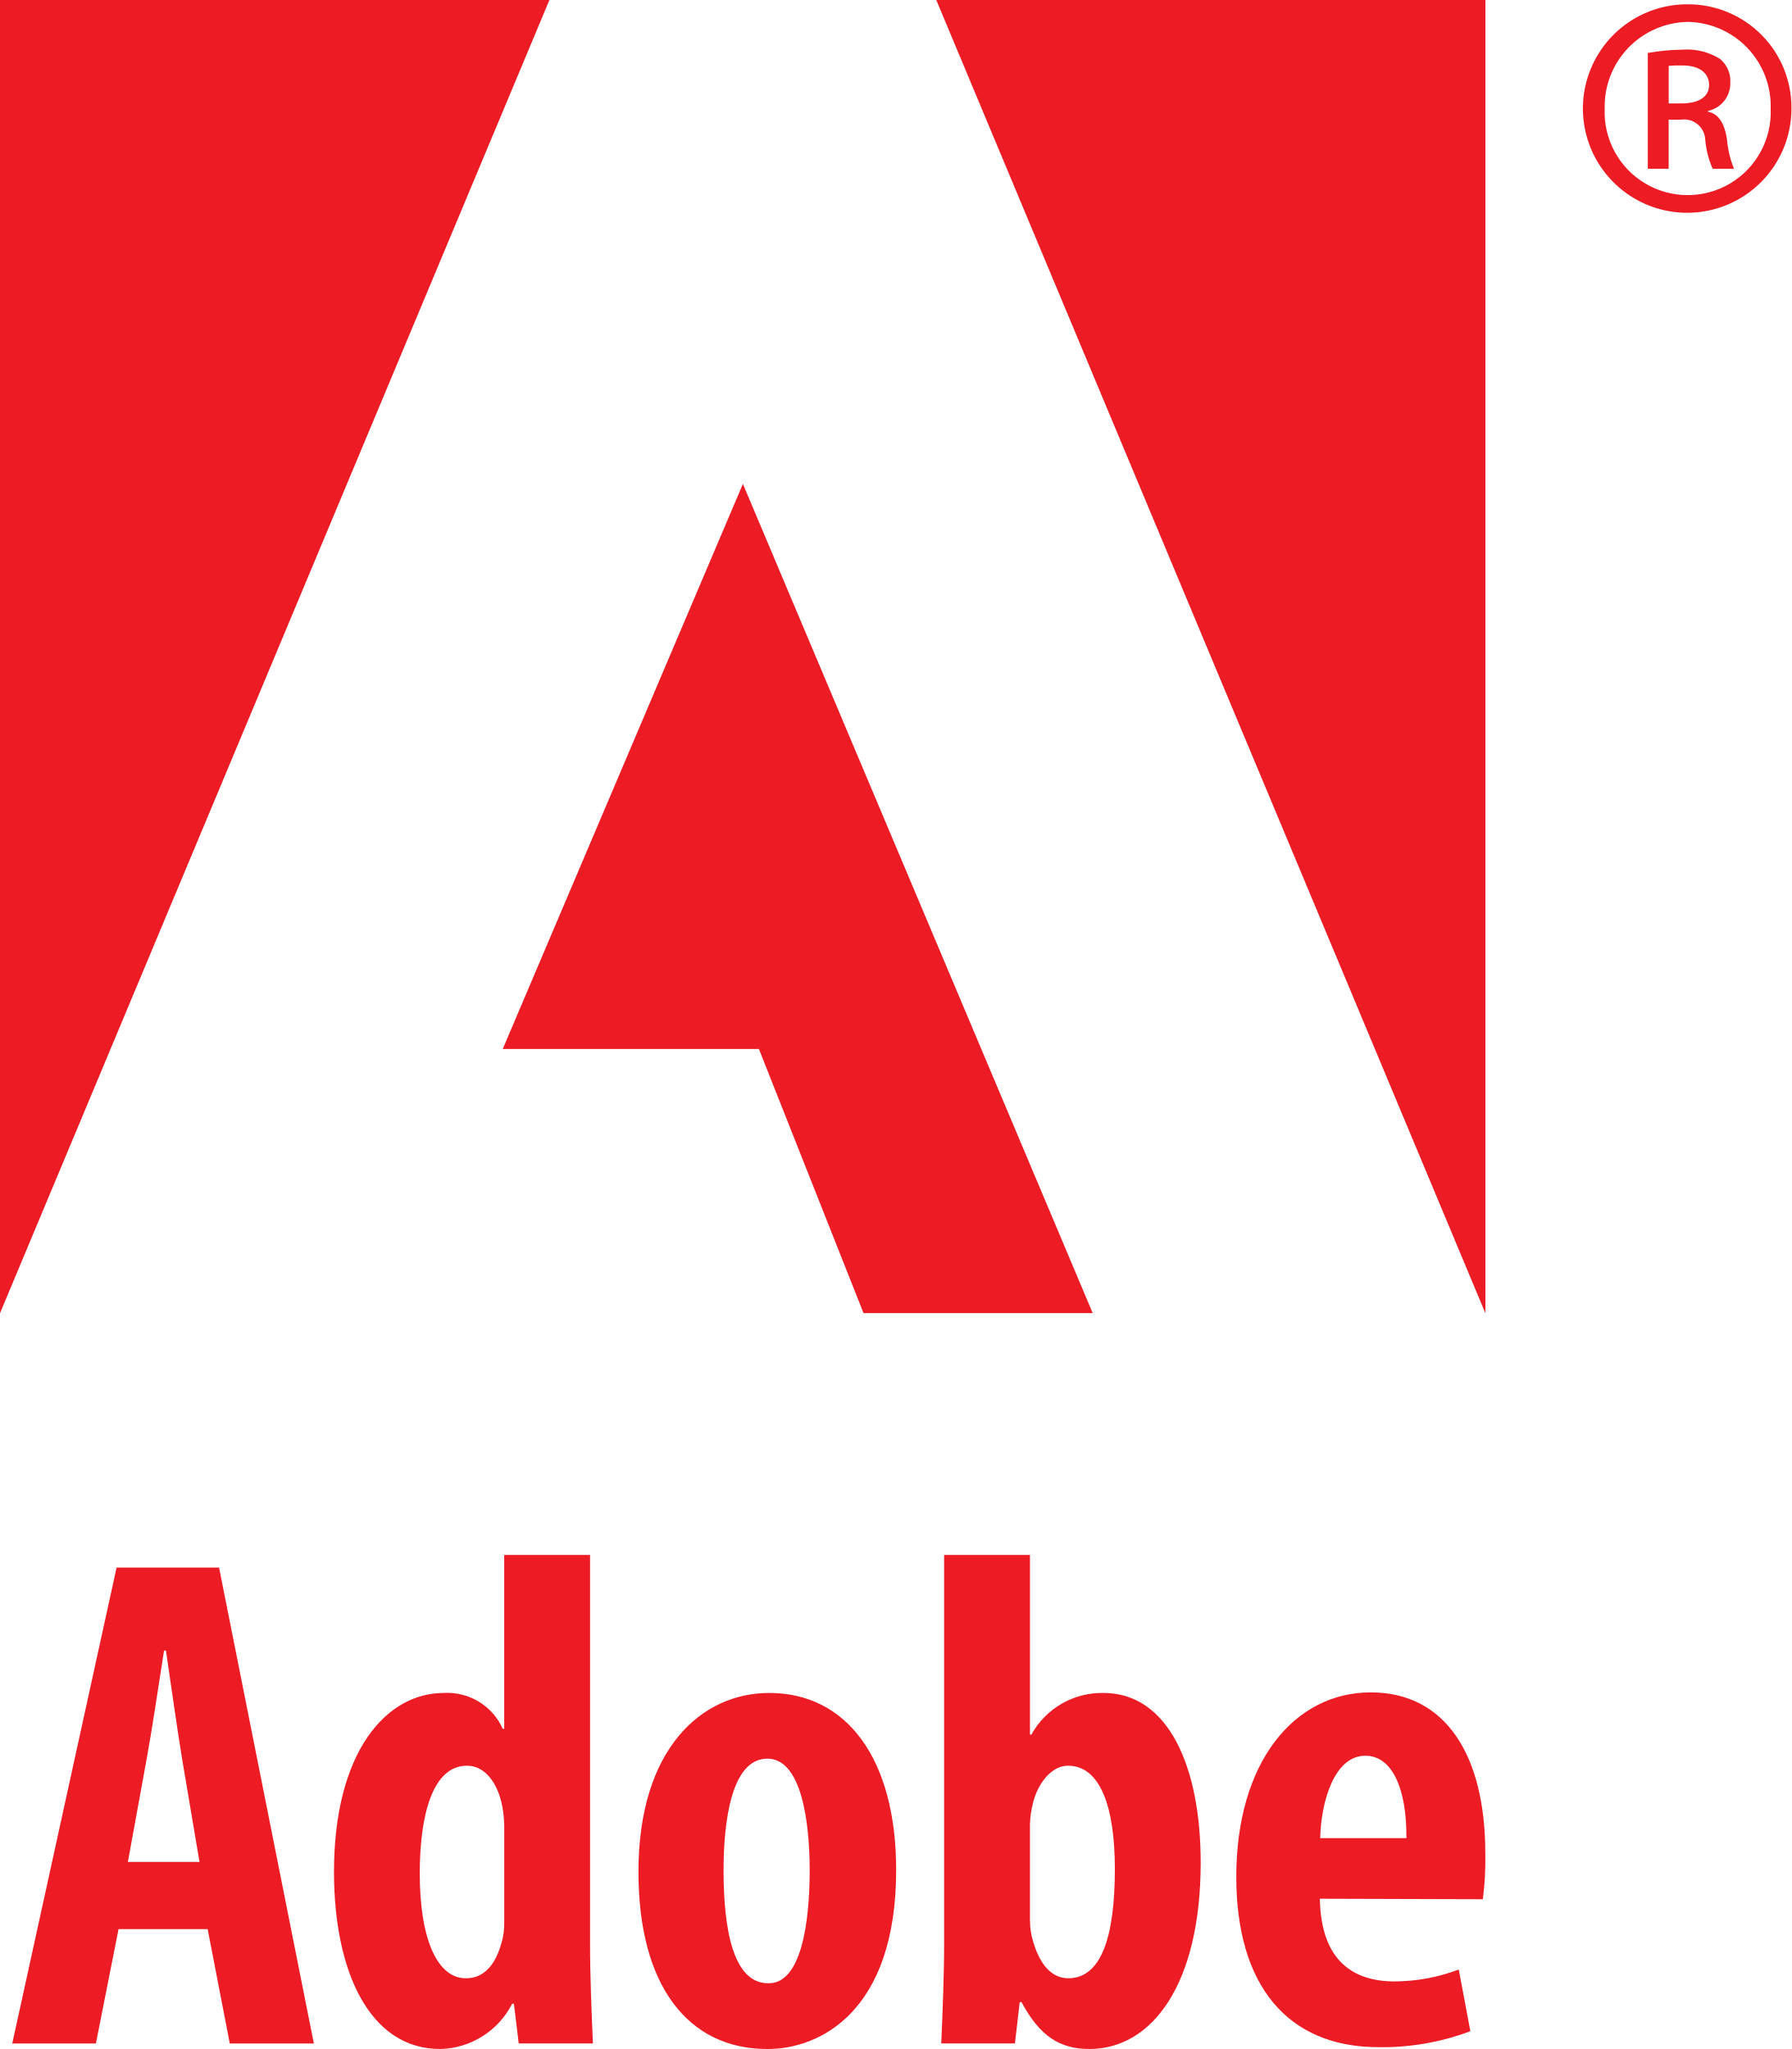
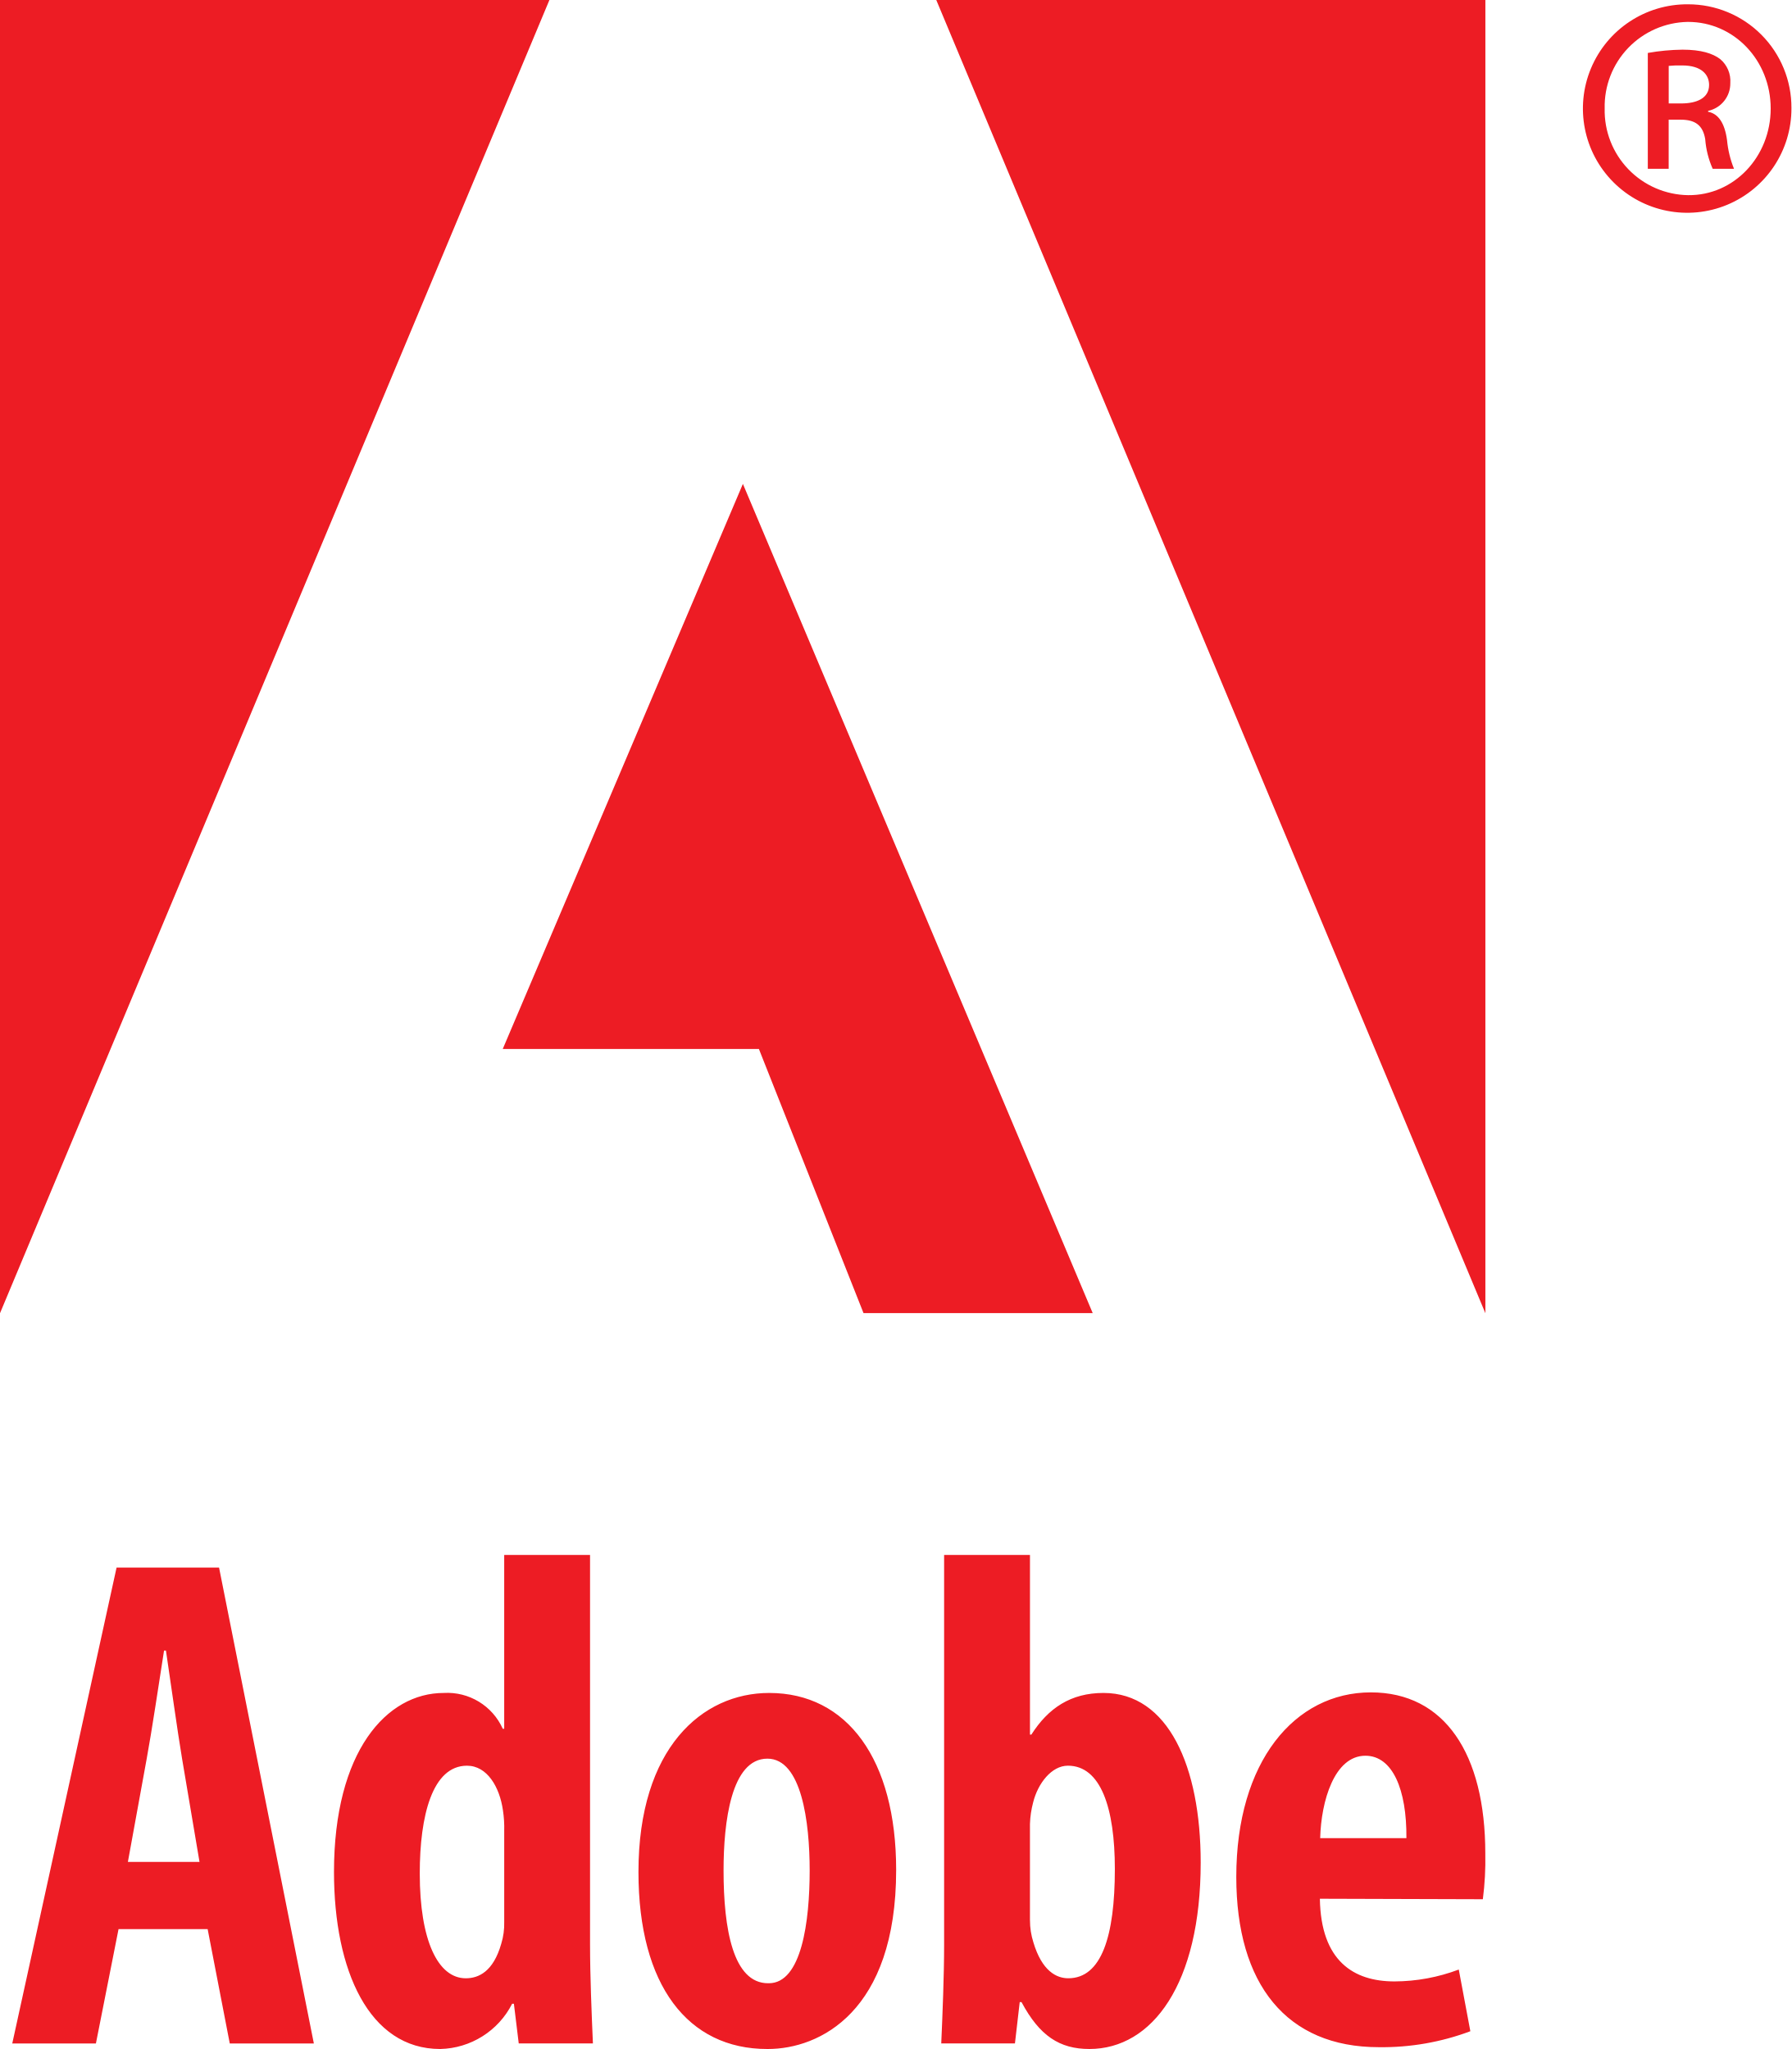
<svg xmlns="http://www.w3.org/2000/svg" preserveAspectRatio="none" width="250" height="286" viewBox="0 0 250 286">
  <defs>
    <style>
      .cls-1 {
        fill: #ed1c24;
        fill-rule: evenodd;
      }
    </style>
  </defs>
-   <path class="cls-1" d="M232.87,14.439h1.738c2.142,0,3.9-0.71,3.9-2.587,0-1.412-1.036-2.718-3.757-2.718a15.278,15.278,0,0,0-1.878.062v5.243h0Zm0,9.118h-2.914V7.389a29.451,29.451,0,0,1,4.853-0.456,8.512,8.512,0,0,1,5.239,1.307A4,4,0,0,1,241.47,11.6a3.911,3.911,0,0,1-3.1,3.875V15.6c1.413,0.264,2.316,1.552,2.642,3.954a14.092,14.092,0,0,0,.974,4.007h-2.975a12.525,12.525,0,0,1-1.044-4.13,2.954,2.954,0,0,0-3.423-2.726h-1.677v6.856h0Zm2.651-20.5a11.81,11.81,0,0,0-11.584,12.091,11.594,11.594,0,1,0,23.167,0A11.76,11.76,0,0,0,235.582,3.058h-0.061ZM235.582,0.6A14.412,14.412,0,0,1,250,15.088,14.55,14.55,0,1,1,235.521.6h0.061ZM27.843,259.889L25.412,245.5c-0.693-4.147-1.58-10.628-2.255-15.117H22.894c-0.71,4.523-1.7,11.188-2.431,15.152l-2.616,14.352h10Zm-11.3,9.375-3.159,15.966H1.711L16.269,218.8h14.3L43.8,285.231H32.066l-3.089-15.966H16.541Zm53.821-13.705a16.053,16.053,0,0,0-0.176-2.868c-0.465-3.279-2.211-6.233-5.02-6.233-4.818,0-6.59,6.935-6.59,15.046,0,9.32,2.527,14.625,6.424,14.625,1.781,0,3.835-0.912,4.95-4.824a9.537,9.537,0,0,0,.413-3.042v-12.7Zm11.979-38.518v54.414c0,4.313.22,9.618,0.4,13.765H72.391l-0.675-5.533H71.469A11.537,11.537,0,0,1,61.43,286c-9.908,0-14.821-10.924-14.821-24.717,0-16.807,7.327-24.98,15.313-24.98a8.484,8.484,0,0,1,8.241,5h0.2V217.041H82.341Zm24.949,59.78c4.572,0,5.7-8.61,5.7-15.739,0-6.777-1.132-15.608-5.9-15.608-5.056,0-6.118,8.831-6.118,15.608,0,8.181,1.334,15.739,6.213,15.739h0.106ZM107.062,286c-11.04,0-17.964-8.856-17.964-24.707,0-17.3,8.889-24.99,18.245-24.99,10.891,0,17.718,9.287,17.718,24.709,0,19.816-10.7,24.988-17.9,24.988h-0.1Zm36.674-17.966a10.056,10.056,0,0,0,.475,3.077c1.2,4.026,3.238,5.016,4.87,5.016,4.634,0,6.5-5.867,6.5-15.249,0-8.54-1.975-14.422-6.556-14.422-2.272,0-4.185,2.465-4.844,5.112a13.274,13.274,0,0,0-0.448,3.024v13.442Zm-11.98-50.994h11.979v25.076h0.193a11.266,11.266,0,0,1,10.065-5.814c9.03,0,13.567,10.259,13.567,23.674,0,16.95-6.766,26.023-15.534,26.023-4.177,0-6.959-1.851-9.469-6.54h-0.253l-0.666,5.76H131.354c0.176-3.989.4-9.453,0.4-13.765V217.041h0Zm64.511,39.526c0.062-6.759-1.922-11.5-5.722-11.5-4.335,0-6.179,6.341-6.31,11.5h12.032Zm-12.076,8.462c0.141,8.706,4.722,11.539,10.408,11.539a25.616,25.616,0,0,0,8.977-1.657l1.615,8.61a35.034,35.034,0,0,1-12.787,2.226c-12.856,0-19.877-8.778-19.877-23.77,0-16.089,8.144-25.753,18.78-25.753,10.276,0,15.971,8.54,15.971,22.481a42.7,42.7,0,0,1-0.343,6.391l-22.745-0.068ZM130.66,0h76.629v183.3L130.66,0ZM76.672,0H0v183.3L76.672,0Zm27,67.539,48.819,115.746H120.507l-14.6-36.868H70.16l33.515-78.878Z" />
+   <path class="cls-1" d="M232.87,14.439h1.738c2.142,0,3.9-0.71,3.9-2.587,0-1.412-1.036-2.718-3.757-2.718a15.278,15.278,0,0,0-1.878.062v5.243h0Zm0,9.118h-2.914V7.389a29.451,29.451,0,0,1,4.853-0.456c2.589,0,4.2.526,5.239,1.307A4,4,0,0,1,241.47,11.6a3.911,3.911,0,0,1-3.1,3.875V15.6c1.413,0.264,2.316,1.552,2.642,3.954a14.092,14.092,0,0,0,.974,4.007h-2.975a12.525,12.525,0,0,1-1.044-4.13c-0.316-1.955-1.413-2.726-3.423-2.726h-1.677v6.856h0Zm2.651-20.5a11.81,11.81,0,0,0-11.584,12.091A11.821,11.821,0,0,0,235.582,27.24c6.406,0.07,11.522-5.366,11.522-12.091S241.988,3.058,235.582,3.058h-0.061ZM235.582,0.6A14.412,14.412,0,0,1,250,15.088,14.55,14.55,0,1,1,235.521.6h0.061ZM27.843,259.889L25.412,245.5c-0.693-4.147-1.58-10.628-2.255-15.117H22.894c-0.71,4.523-1.7,11.188-2.431,15.152l-2.616,14.352h10Zm-11.3,9.375-3.159,15.966H1.711L16.269,218.8h14.3L43.8,285.231H32.066l-3.089-15.966H16.541Zm53.821-13.705a16.053,16.053,0,0,0-0.176-2.868c-0.465-3.279-2.211-6.233-5.02-6.233-4.818,0-6.59,6.935-6.59,15.046,0,9.32,2.527,14.625,6.424,14.625,1.781,0,3.835-0.912,4.95-4.824a9.537,9.537,0,0,0,.413-3.042v-12.7Zm11.979-38.518v54.414c0,4.313.22,9.618,0.4,13.765H72.391l-0.675-5.533H71.469A11.537,11.537,0,0,1,61.43,286c-9.908,0-14.821-10.924-14.821-24.717,0-16.807,7.327-24.98,15.313-24.98a8.484,8.484,0,0,1,8.241,5h0.2V217.041H82.341Zm24.949,59.78c4.572,0,5.7-8.61,5.7-15.739,0-6.777-1.132-15.608-5.9-15.608-5.056,0-6.118,8.831-6.118,15.608,0,8.181,1.334,15.739,6.213,15.739h0.106ZM107.062,286c-11.04,0-17.964-8.856-17.964-24.707,0-17.3,8.889-24.99,18.245-24.99,10.891,0,17.718,9.287,17.718,24.709,0,19.816-10.7,24.988-17.9,24.988h-0.1Zm36.674-17.966a10.056,10.056,0,0,0,.475,3.077c1.2,4.026,3.238,5.016,4.87,5.016,4.634,0,6.5-5.867,6.5-15.249,0-8.54-1.975-14.422-6.556-14.422-2.272,0-4.185,2.465-4.844,5.112a13.274,13.274,0,0,0-0.448,3.024v13.442Zm-11.98-50.994h11.979v25.076h0.193c2.36-3.7,5.5-5.814,10.065-5.814,9.03,0,13.567,10.259,13.567,23.674,0,16.95-6.766,26.023-15.534,26.023-4.177,0-6.959-1.851-9.469-6.54h-0.253l-0.666,5.76H131.354c0.176-3.989.4-9.453,0.4-13.765V217.041h0Zm64.511,39.526c0.062-6.759-1.922-11.5-5.722-11.5-4.335,0-6.179,6.341-6.31,11.5h12.032Zm-12.076,8.462c0.141,8.706,4.722,11.539,10.408,11.539a25.616,25.616,0,0,0,8.977-1.657l1.615,8.61a35.034,35.034,0,0,1-12.787,2.226c-12.856,0-19.877-8.778-19.877-23.77,0-16.089,8.144-25.753,18.78-25.753,10.276,0,15.971,8.54,15.971,22.481a42.7,42.7,0,0,1-0.343,6.391l-22.745-0.068ZM130.66,0h76.629v183.3L130.66,0ZM76.672,0H0v183.3L76.672,0Zm27,67.539,48.819,115.746H120.507l-14.6-36.868H70.16l33.515-78.878Z" />
</svg>
